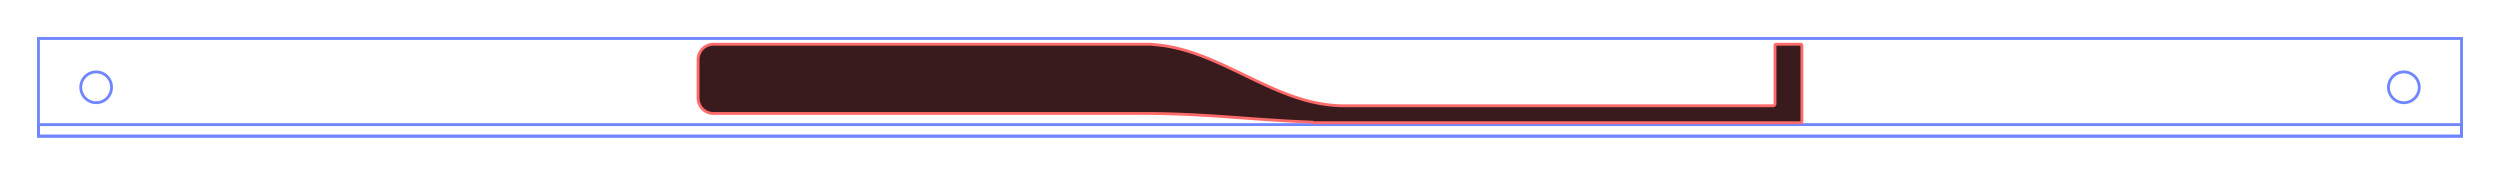
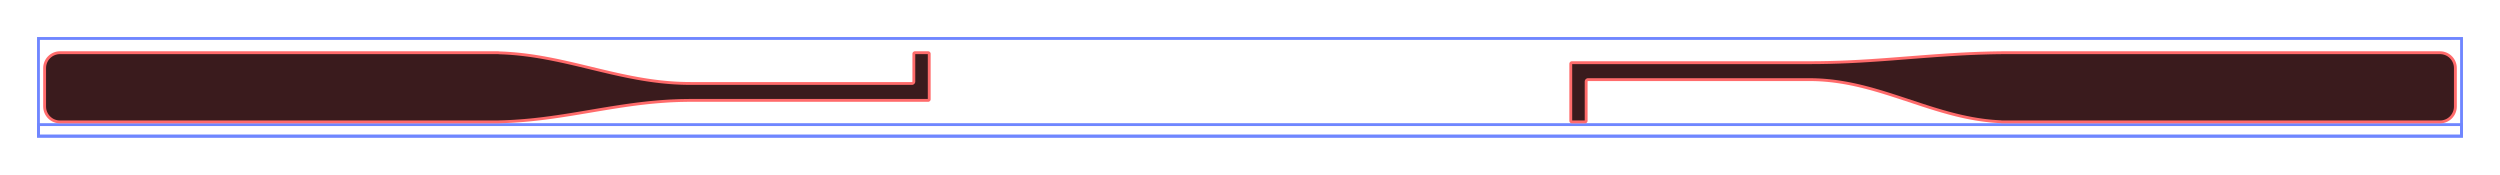
<svg xmlns="http://www.w3.org/2000/svg" width="325mm" height="22.7mm" viewBox="0 0 325 22.7">
  <path id="blade-outline" d="M 320,5 L 320,17.7 L 5,17.7 L 5,5 Z" fill="none" stroke="#6f86ff" stroke-width="1.4" vector-effect="non-scaling-stroke" />
  <path id="blade-pin-hole-0" d="M 14.5,11.35 L 14.496,11.219 L 14.483,11.089 L 14.462,10.96 L 14.432,10.832 L 14.394,10.707 L 14.348,10.585 L 14.294,10.465 L 14.232,10.35 L 14.163,10.239 L 14.087,10.133 L 14.004,10.031 L 13.914,9.936 L 13.819,9.846 L 13.717,9.763 L 13.611,9.687 L 13.5,9.618 L 13.385,9.556 L 13.265,9.502 L 13.143,9.456 L 13.018,9.418 L 12.89,9.388 L 12.761,9.367 L 12.631,9.354 L 12.5,9.35 L 12.369,9.354 L 12.239,9.367 L 12.11,9.388 L 11.982,9.418 L 11.857,9.456 L 11.735,9.502 L 11.615,9.556 L 11.5,9.618 L 11.389,9.687 L 11.283,9.763 L 11.181,9.846 L 11.086,9.936 L 10.996,10.031 L 10.913,10.133 L 10.837,10.239 L 10.768,10.35 L 10.706,10.465 L 10.652,10.585 L 10.606,10.707 L 10.568,10.832 L 10.538,10.96 L 10.517,11.089 L 10.504,11.219 L 10.5,11.35 L 10.504,11.481 L 10.517,11.611 L 10.538,11.74 L 10.568,11.868 L 10.606,11.993 L 10.652,12.115 L 10.706,12.235 L 10.768,12.35 L 10.837,12.461 L 10.913,12.568 L 10.996,12.669 L 11.086,12.764 L 11.181,12.854 L 11.283,12.937 L 11.389,13.013 L 11.5,13.082 L 11.615,13.144 L 11.735,13.198 L 11.857,13.244 L 11.982,13.282 L 12.11,13.312 L 12.239,13.333 L 12.369,13.346 L 12.5,13.35 L 12.631,13.346 L 12.761,13.333 L 12.89,13.312 L 13.018,13.282 L 13.143,13.244 L 13.265,13.198 L 13.385,13.144 L 13.5,13.082 L 13.611,13.013 L 13.717,12.937 L 13.819,12.854 L 13.914,12.764 L 14.004,12.669 L 14.087,12.568 L 14.163,12.461 L 14.232,12.35 L 14.294,12.235 L 14.348,12.115 L 14.394,11.993 L 14.432,11.868 L 14.462,11.74 L 14.483,11.611 L 14.496,11.481 Z" fill="none" stroke="#6f86ff" stroke-width="1.4" vector-effect="non-scaling-stroke" />
  <path id="blade-pin-hole-1" d="M 314.5,11.35 L 314.496,11.219 L 314.483,11.089 L 314.462,10.96 L 314.432,10.832 L 314.394,10.707 L 314.348,10.585 L 314.294,10.465 L 314.232,10.35 L 314.163,10.239 L 314.087,10.133 L 314.004,10.031 L 313.914,9.936 L 313.819,9.846 L 313.717,9.763 L 313.611,9.687 L 313.5,9.618 L 313.385,9.556 L 313.265,9.502 L 313.143,9.456 L 313.018,9.418 L 312.89,9.388 L 312.761,9.367 L 312.631,9.354 L 312.5,9.35 L 312.369,9.354 L 312.239,9.367 L 312.11,9.388 L 311.982,9.418 L 311.857,9.456 L 311.735,9.502 L 311.615,9.556 L 311.5,9.618 L 311.389,9.687 L 311.283,9.763 L 311.181,9.846 L 311.086,9.936 L 310.996,10.031 L 310.913,10.133 L 310.837,10.239 L 310.768,10.35 L 310.706,10.465 L 310.652,10.585 L 310.606,10.707 L 310.568,10.832 L 310.538,10.96 L 310.517,11.089 L 310.504,11.219 L 310.5,11.35 L 310.504,11.481 L 310.517,11.611 L 310.538,11.74 L 310.568,11.868 L 310.606,11.993 L 310.652,12.115 L 310.706,12.235 L 310.768,12.35 L 310.837,12.461 L 310.913,12.568 L 310.996,12.669 L 311.086,12.764 L 311.181,12.854 L 311.283,12.937 L 311.389,13.013 L 311.5,13.082 L 311.615,13.144 L 311.735,13.198 L 311.857,13.244 L 311.982,13.282 L 312.11,13.312 L 312.239,13.333 L 312.369,13.346 L 312.5,13.35 L 312.631,13.346 L 312.761,13.333 L 312.89,13.312 L 313.018,13.282 L 313.143,13.244 L 313.265,13.198 L 313.385,13.144 L 313.5,13.082 L 313.611,13.013 L 313.717,12.937 L 313.819,12.854 L 313.914,12.764 L 314.004,12.669 L 314.087,12.568 L 314.163,12.461 L 314.232,12.35 L 314.294,12.235 L 314.348,12.115 L 314.394,11.993 L 314.432,11.868 L 314.462,11.74 L 314.483,11.611 L 314.496,11.481 Z" fill="none" stroke="#6f86ff" stroke-width="1.4" vector-effect="non-scaling-stroke" />
  <path id="tooth-edge-keepout" d="M 320,16.2 L 320,17.7 L 5,17.7 L 5,16.2 Z" fill="none" stroke="#6f86ff" stroke-width="1.4" vector-effect="non-scaling-stroke" />
-   <path id="lever-curtain-wrench-8__full-handle" d="M 92.564,5.759 L 92.35,5.791 L 92.167,5.837 L 91.987,5.902 L 91.809,5.985 L 91.647,6.082 L 91.48,6.206 L 91.338,6.334 L 91.211,6.474 L 91.086,6.641 L 90.988,6.805 L 90.906,6.976 L 90.834,7.179 L 90.789,7.357 L 90.761,7.544 L 90.75,7.751 L 90.75,12.745 L 90.76,12.944 L 90.788,13.138 L 90.836,13.328 L 90.902,13.513 L 90.985,13.691 L 91.086,13.859 L 91.203,14.017 L 91.329,14.157 L 91.48,14.294 L 91.637,14.411 L 91.805,14.512 L 91.976,14.594 L 92.179,14.666 L 92.362,14.712 L 92.564,14.741 L 92.755,14.75 L 148.75,14.75 L 149.616,14.753 L 150.483,14.763 L 151.783,14.79 L 152.649,14.815 L 153.516,14.847 L 154.816,14.904 L 155.683,14.948 L 156.55,14.997 L 157.85,15.078 L 159.15,15.165 L 163.917,15.505 L 166.083,15.65 L 167.383,15.728 L 168.25,15.774 L 169.549,15.835 L 170.576,15.875 L 170.643,15.886 L 170.679,15.9 L 170.746,15.939 L 170.774,15.947 L 170.803,15.95 L 234.1,15.95 L 234.129,15.947 L 234.157,15.939 L 234.183,15.925 L 234.206,15.906 L 234.225,15.883 L 234.239,15.857 L 234.247,15.829 L 234.25,15.8 L 234.25,5.9 L 234.247,5.871 L 234.239,5.843 L 234.225,5.817 L 234.206,5.794 L 234.183,5.775 L 234.157,5.761 L 234.129,5.753 L 234.1,5.75 L 230.9,5.75 L 230.871,5.753 L 230.843,5.761 L 230.817,5.775 L 230.794,5.794 L 230.775,5.817 L 230.761,5.843 L 230.753,5.871 L 230.75,5.9 L 230.75,13.496 L 230.743,13.556 L 230.727,13.602 L 230.703,13.645 L 230.671,13.681 L 230.632,13.711 L 230.589,13.733 L 230.541,13.746 L 230.496,13.75 L 174.752,13.75 L 174.319,13.745 L 173.886,13.728 L 173.453,13.701 L 173.019,13.663 L 172.58,13.613 L 172.148,13.554 L 171.719,13.485 L 171.28,13.403 L 170.848,13.313 L 170.414,13.213 L 169.982,13.104 L 169.548,12.986 L 169.115,12.858 L 168.682,12.722 L 168.249,12.578 L 167.815,12.426 L 167.382,12.267 L 166.949,12.101 L 166.516,11.928 L 166.085,11.751 L 165.649,11.566 L 165.216,11.377 L 164.783,11.183 L 163.917,10.786 L 163.051,10.376 L 160.884,9.332 L 160.017,8.918 L 159.15,8.514 L 158.284,8.123 L 157.85,7.934 L 157.417,7.75 L 156.985,7.572 L 156.551,7.399 L 156.117,7.233 L 155.685,7.074 L 155.25,6.921 L 154.817,6.778 L 154.385,6.642 L 153.95,6.514 L 153.517,6.396 L 153.085,6.286 L 152.648,6.186 L 152.217,6.096 L 151.786,6.016 L 151.349,5.946 L 150.917,5.886 L 150.486,5.838 L 150.051,5.799 L 149.862,5.787 L 149.806,5.776 L 149.742,5.753 L 149.713,5.75 L 92.755,5.75 Z" fill="#3a1b1d" stroke="#ff6b6b" stroke-width="1.4" vector-effect="non-scaling-stroke" />
+   <path id="warded-L-4.0__full-handle" d="M 64.78,15.85 L 64.873,15.838 L 65.533,15.819 L 66.4,15.781 L 66.833,15.757 L 67.698,15.697 L 68.133,15.662 L 68.999,15.583 L 69.433,15.538 L 70.3,15.44 L 70.733,15.387 L 71.6,15.273 L 72.466,15.15 L 73.333,15.019 L 74.2,14.883 L 75.066,14.741 L 78.1,14.231 L 79.4,14.017 L 80.699,13.815 L 81.566,13.688 L 81.999,13.627 L 82.866,13.513 L 83.301,13.46 L 84.166,13.362 L 84.601,13.317 L 85.466,13.238 L 85.901,13.203 L 86.765,13.143 L 87.201,13.118 L 88.065,13.081 L 88.501,13.067 L 89.365,13.052 L 89.799,13.05 L 120.65,13.05 L 120.679,13.047 L 120.707,13.039 L 120.733,13.025 L 120.756,13.006 L 120.775,12.983 L 120.789,12.957 L 120.797,12.929 L 120.8,12.9 L 120.8,7 L 120.797,6.971 L 120.789,6.942 L 120.775,6.917 L 120.756,6.894 L 120.733,6.875 L 120.707,6.861 L 120.679,6.853 L 120.65,6.85 L 118.95,6.85 L 118.921,6.853 L 118.893,6.861 L 118.867,6.875 L 118.844,6.894 L 118.825,6.917 L 118.811,6.942 L 118.803,6.971 L 118.8,7 L 118.8,10.604 L 118.793,10.656 L 118.778,10.702 L 118.753,10.745 L 118.721,10.781 L 118.682,10.811 L 118.639,10.833 L 118.591,10.846 L 118.546,10.85 L 89.799,10.85 L 89.365,10.847 L 88.935,10.839 L 88.499,10.825 L 88.066,10.806 L 87.632,10.782 L 87.199,10.752 L 86.766,10.717 L 86.332,10.677 L 85.899,10.632 L 85.466,10.582 L 85.032,10.527 L 84.602,10.468 L 84.166,10.404 L 83.733,10.336 L 83.301,10.264 L 82.866,10.188 L 81.999,10.025 L 81.566,9.939 L 80.701,9.758 L 80.266,9.663 L 79.401,9.468 L 78.1,9.163 L 75.067,8.434 L 74.2,8.232 L 73.334,8.037 L 72.467,7.85 L 71.601,7.675 L 70.735,7.512 L 70.302,7.436 L 69.868,7.364 L 69.435,7.296 L 69,7.232 L 68.568,7.173 L 68.135,7.118 L 67.7,7.068 L 67.268,7.023 L 66.835,6.983 L 66.4,6.948 L 65.967,6.918 L 65.534,6.894 L 64.889,6.868 L 64.774,6.85 L 7.799,6.85 L 7.602,6.86 L 7.412,6.888 L 7.222,6.936 L 7.044,6.999 L 6.859,7.085 L 6.697,7.182 L 6.524,7.311 L 6.384,7.438 L 6.253,7.583 L 6.136,7.741 L 6.035,7.91 L 5.952,8.087 L 5.886,8.272 L 5.839,8.457 L 5.81,8.652 L 5.8,8.855 L 5.8,13.845 L 5.81,14.048 L 5.841,14.25 L 5.887,14.433 L 5.952,14.613 L 6.035,14.79 L 6.132,14.953 L 6.261,15.126 L 6.388,15.266 L 6.524,15.389 L 6.697,15.518 L 6.859,15.615 L 7.032,15.697 L 7.229,15.766 L 7.412,15.812 L 7.602,15.84 L 7.805,15.85 Z" fill="#3a1b1d" stroke="#ff6b6b" stroke-width="1.4" vector-effect="non-scaling-stroke" />
+   <path id="warded-L-5.5__full-handle" d="M 260.15,15.832 L 260.2,15.847 L 260.229,15.85 L 317.195,15.85 L 317.398,15.84 L 317.588,15.812 L 317.771,15.766 L 317.967,15.697 L 318.14,15.615 L 318.303,15.518 L 318.476,15.389 L 318.616,15.262 L 318.744,15.12 L 318.861,14.963 L 318.959,14.801 L 319.051,14.606 L 319.114,14.428 L 319.159,14.25 L 319.19,14.048 L 319.2,13.845 L 319.2,8.855 L 319.19,8.652 L 319.161,8.457 L 319.113,8.267 L 319.048,8.087 L 318.965,7.91 L 318.864,7.741 L 318.747,7.583 L 318.616,7.438 L 318.476,7.311 L 318.303,7.182 L 318.14,7.085 L 317.956,6.999 L 317.778,6.936 L 317.588,6.888 L 317.394,6.86 L 317.195,6.85 L 260.22,6.85 L 260.146,6.856 L 259.467,6.864 L 258.6,6.882 L 257.301,6.921 L 256.001,6.974 L 254.7,7.04 L 253.4,7.118 L 251.667,7.236 L 249.934,7.365 L 245.6,7.701 L 244.3,7.795 L 243,7.882 L 241.701,7.96 L 240.401,8.026 L 239.101,8.079 L 237.801,8.118 L 236.501,8.142 L 235.2,8.15 L 204.35,8.15 L 204.321,8.153 L 204.293,8.161 L 204.267,8.175 L 204.244,8.194 L 204.225,8.217 L 204.211,8.243 L 204.203,8.271 L 204.2,8.3 L 204.2,15.7 L 204.203,15.729 L 204.211,15.757 L 204.225,15.783 L 204.244,15.806 L 204.267,15.825 L 204.293,15.839 L 204.321,15.847 L 204.35,15.85 L 206.05,15.85 L 206.079,15.847 L 206.107,15.839 L 206.133,15.825 L 206.156,15.806 L 206.175,15.783 L 206.189,15.757 L 206.197,15.729 L 206.2,15.7 L 206.2,10.604 L 206.207,10.544 L 206.222,10.498 L 206.247,10.455 L 206.279,10.418 L 206.318,10.389 L 206.361,10.367 L 206.409,10.354 L 206.454,10.35 L 235.201,10.35 L 235.635,10.354 L 236.064,10.365 L 236.502,10.384 L 236.935,10.41 L 237.364,10.444 L 237.802,10.485 L 238.235,10.533 L 238.668,10.588 L 239.101,10.65 L 239.535,10.719 L 239.968,10.794 L 240.398,10.875 L 240.834,10.963 L 241.268,11.057 L 241.698,11.155 L 242.134,11.26 L 242.568,11.37 L 243.001,11.484 L 243.434,11.602 L 244.299,11.851 L 244.734,11.982 L 245.6,12.25 L 246.899,12.67 L 249.933,13.672 L 250.8,13.95 L 251.665,14.218 L 252.533,14.475 L 253.398,14.716 L 253.832,14.83 L 254.265,14.94 L 254.698,15.044 L 255.133,15.144 L 255.565,15.237 L 256,15.325 L 256.433,15.406 L 256.865,15.481 L 257.301,15.55 L 257.733,15.612 L 258.165,15.667 L 258.6,15.715 L 259.033,15.756 L 259.466,15.79 L 259.9,15.816 L 260.099,15.825 Z" fill="#3a1b1d" stroke="#ff6b6b" stroke-width="1.4" vector-effect="non-scaling-stroke" />
</svg>
